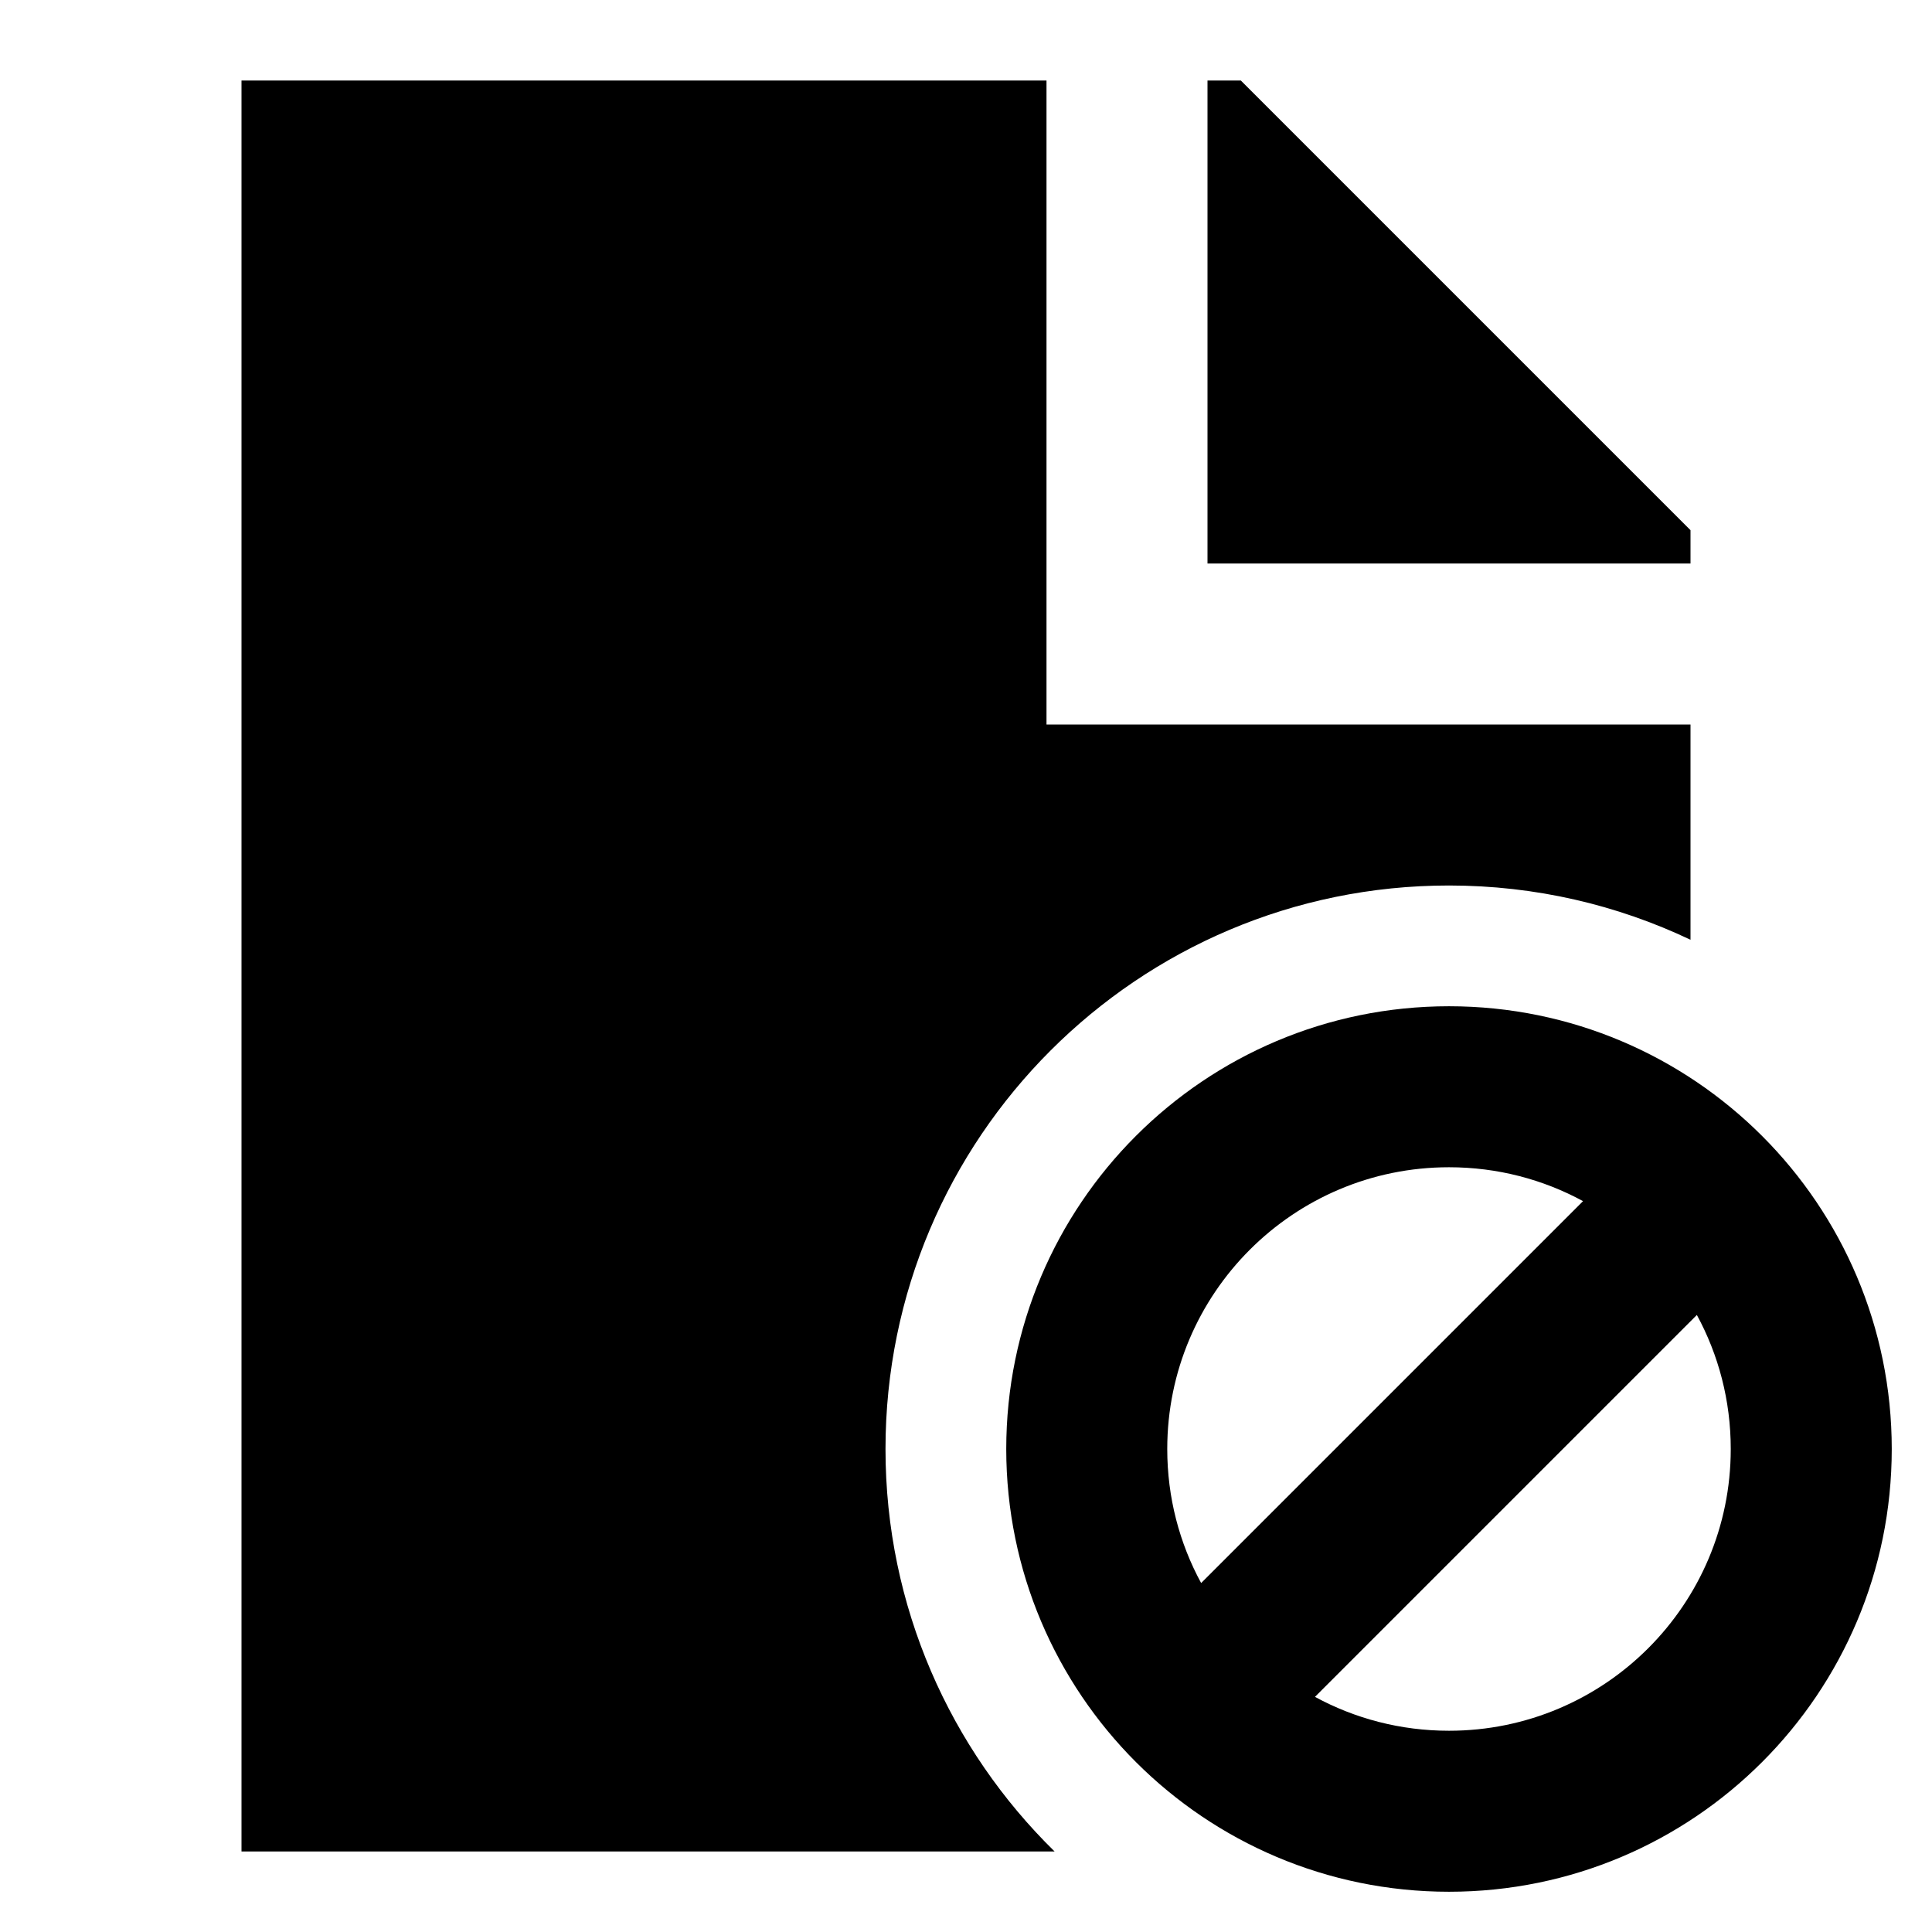
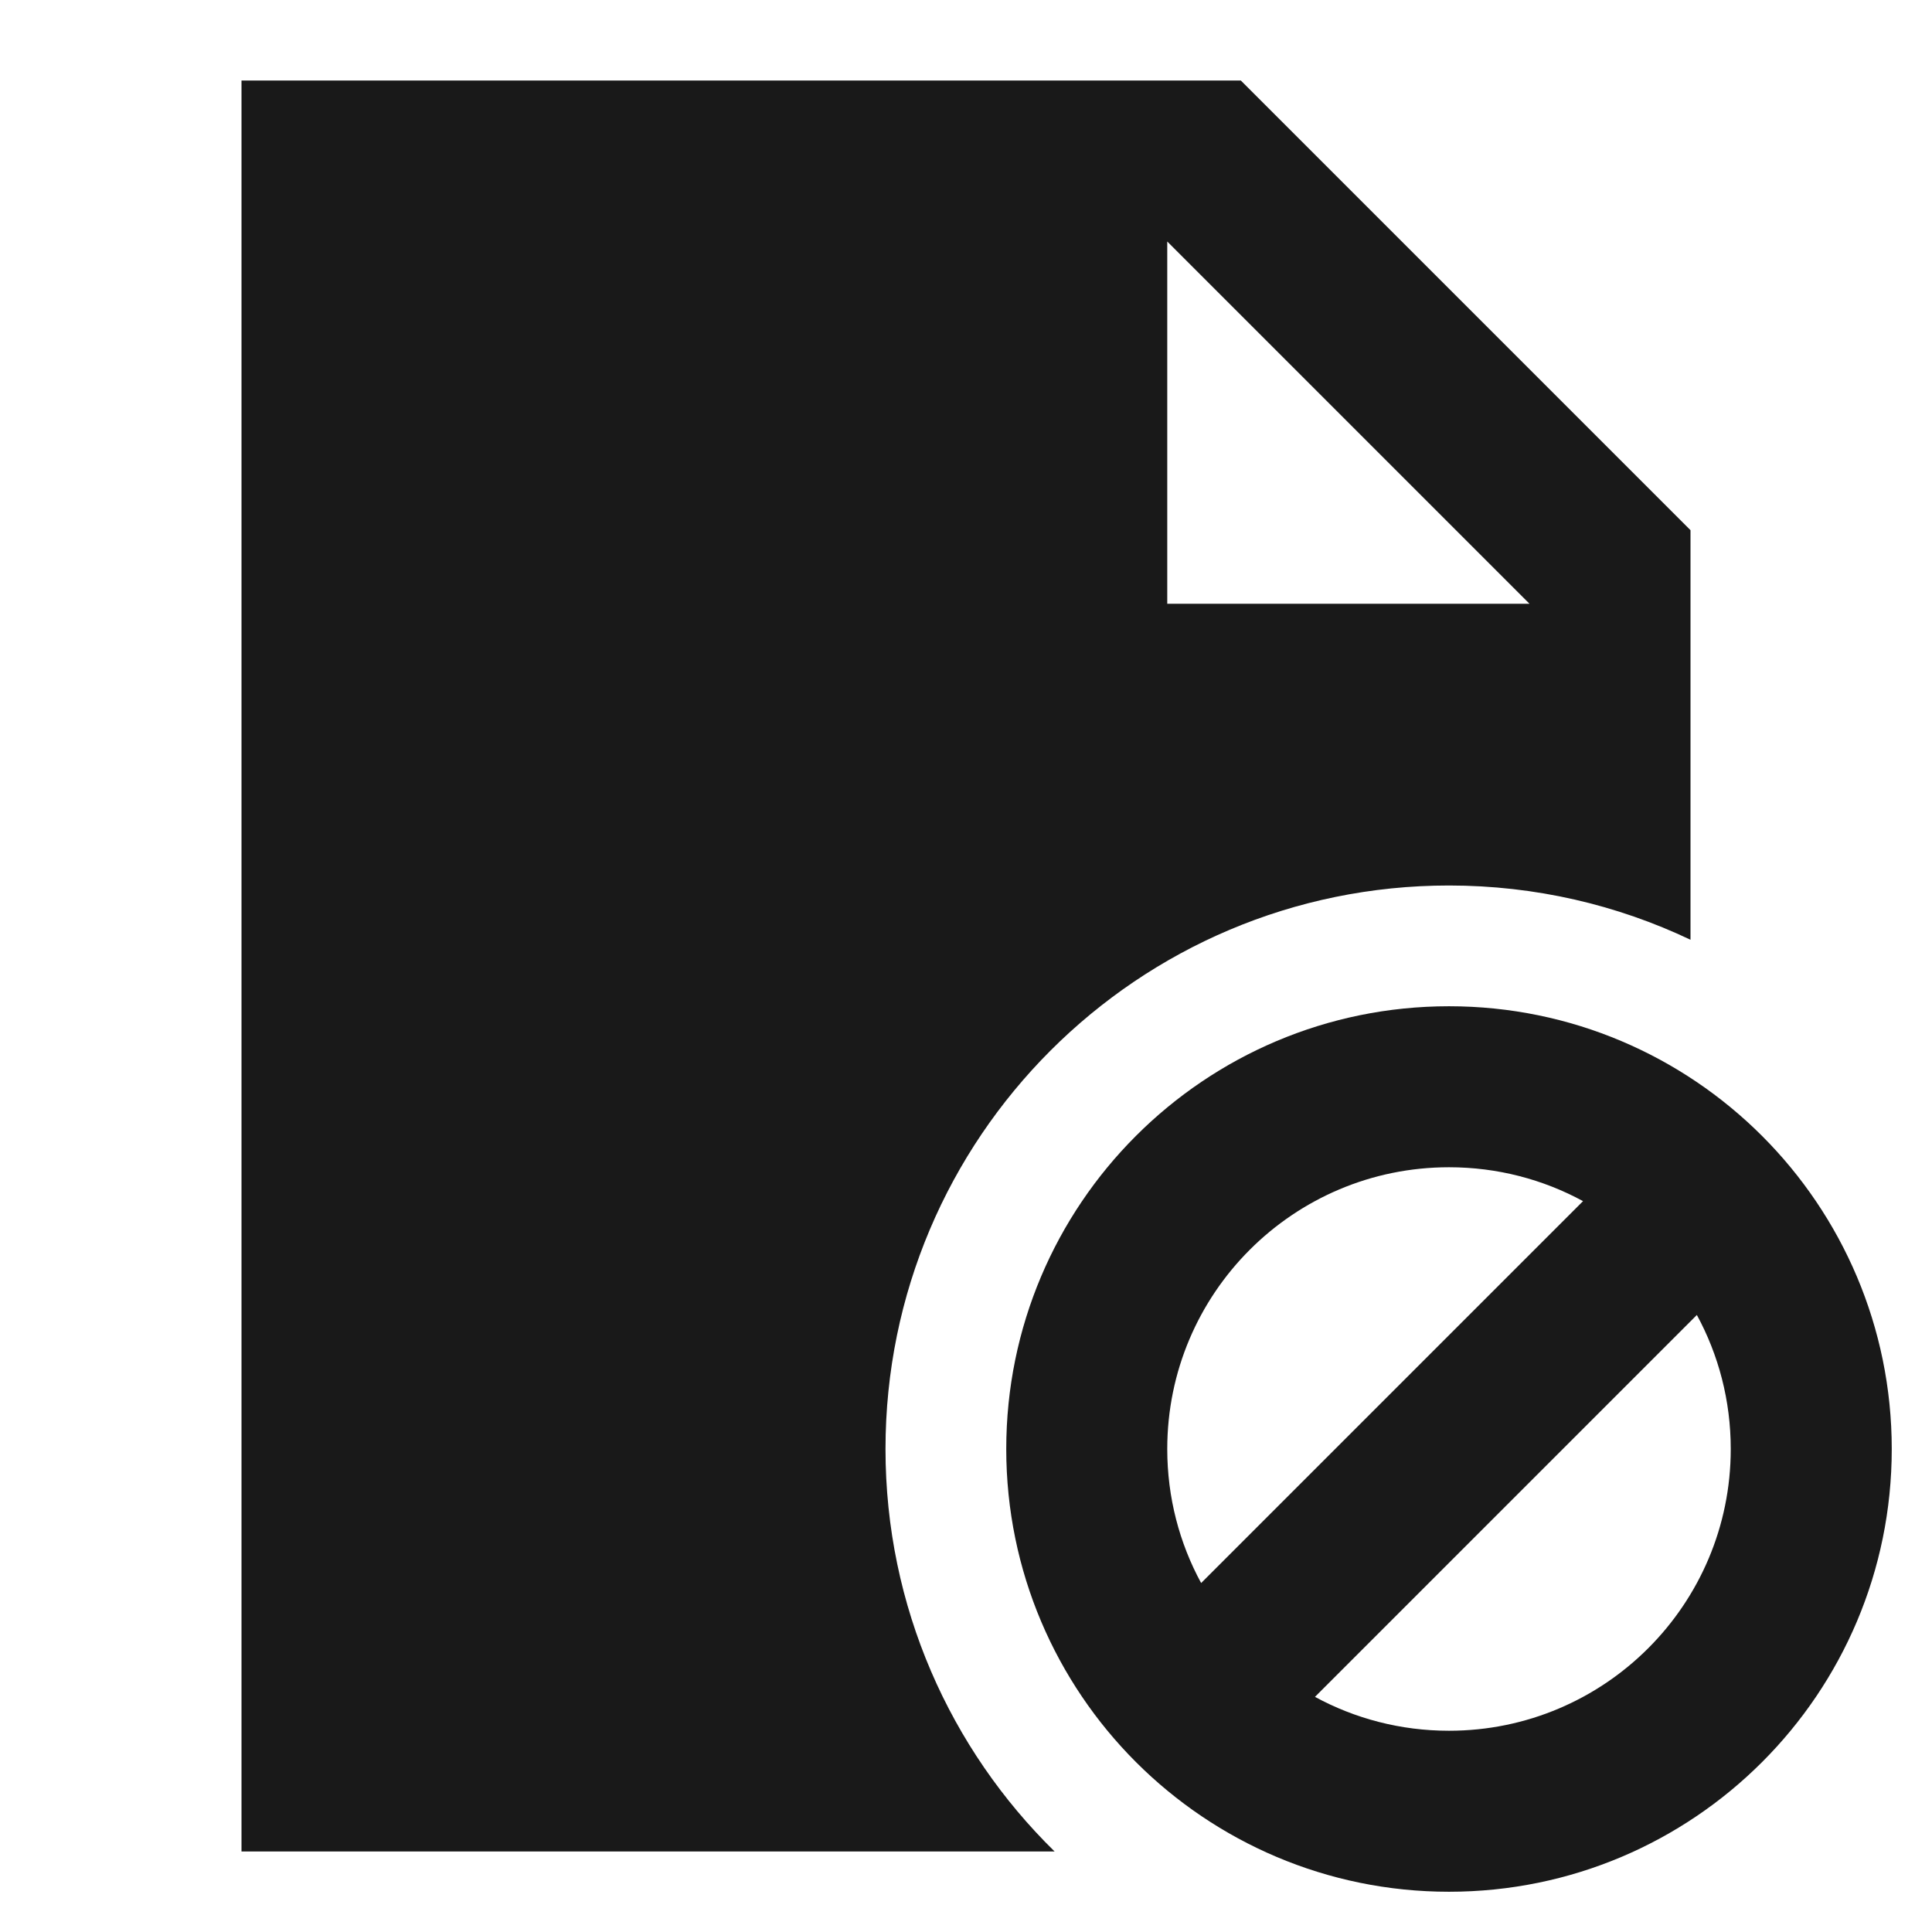
<svg xmlns="http://www.w3.org/2000/svg" width="24" height="24" viewBox="0 0 24 24" fill="none">
-   <path d="M13 1H3V23H13.101C11.805 21.73 11 19.959 11 18C11 14.134 14.134 11 18 11C19.074 11 20.091 11.242 21 11.674V9H13V1Z" fill="black" />
-   <path d="M21 7V6.586L15.414 1H15V7H21Z" fill="black" />
-   <path d="M18 12.5C14.962 12.5 12.5 14.962 12.5 18C12.5 19.518 13.117 20.895 14.111 21.889C15.105 22.883 16.481 23.5 18 23.5C21.038 23.5 23.5 21.038 23.5 18C23.5 16.482 22.883 15.105 21.889 14.111C20.895 13.117 19.519 12.5 18 12.5ZM14.5 18C14.5 16.067 16.067 14.5 18 14.5C18.603 14.5 19.17 14.652 19.665 14.921L14.921 19.665C14.652 19.17 14.5 18.603 14.5 18ZM16.335 21.079L21.079 16.335C21.348 16.83 21.5 17.397 21.5 18C21.5 19.933 19.933 21.5 18 21.5C17.397 21.5 16.83 21.348 16.335 21.079Z" fill="black" />
+   <path d="M15.414 1H3V23H13.101C11.805 21.73 11 19.959 11 18C11 14.134 14.134 11 18 11C19.074 11 20.091 11.242 21 11.674V6.586L15.414 1ZM14.5 7.5V3L19 7.5H14.5Z" fill="black" fill-opacity="0.9" style="fill:black;fill-opacity:0.9;" />
+   <path d="M18 14.5C16.067 14.5 14.5 16.067 14.5 18C14.5 18.603 14.652 19.17 14.921 19.665L19.665 14.921C19.17 14.652 18.603 14.5 18 14.5ZM21.079 16.335L16.335 21.079C16.83 21.348 17.397 21.5 18 21.5C19.933 21.5 21.5 19.933 21.5 18C21.5 17.397 21.348 16.83 21.079 16.335ZM12.5 18C12.5 14.962 14.962 12.5 18 12.5C19.519 12.5 20.895 13.117 21.889 14.111C22.883 15.105 23.5 16.482 23.5 18C23.5 21.038 21.038 23.5 18 23.5C16.481 23.5 15.105 22.883 14.111 21.889C13.117 20.895 12.5 19.518 12.5 18Z" fill="black" fill-opacity="0.9" style="fill:black;fill-opacity:0.9;" />
</svg>
